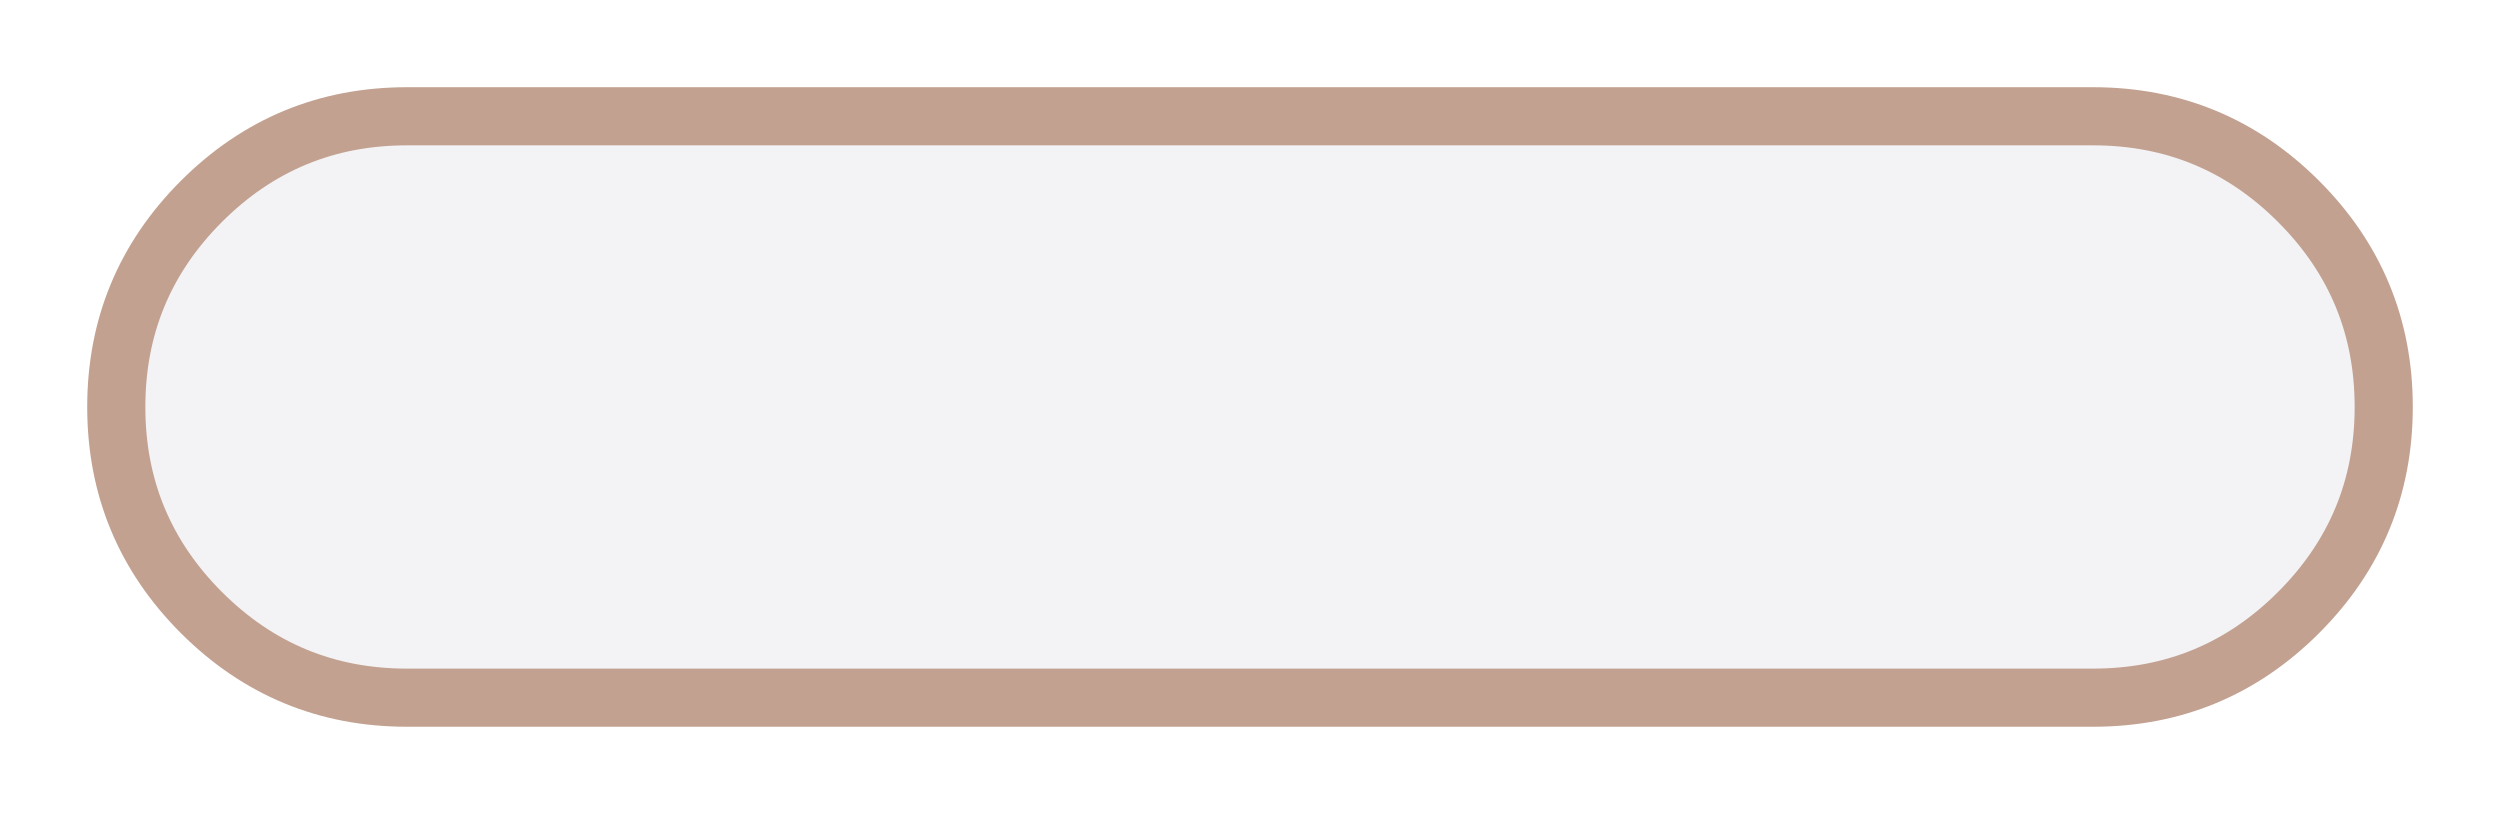
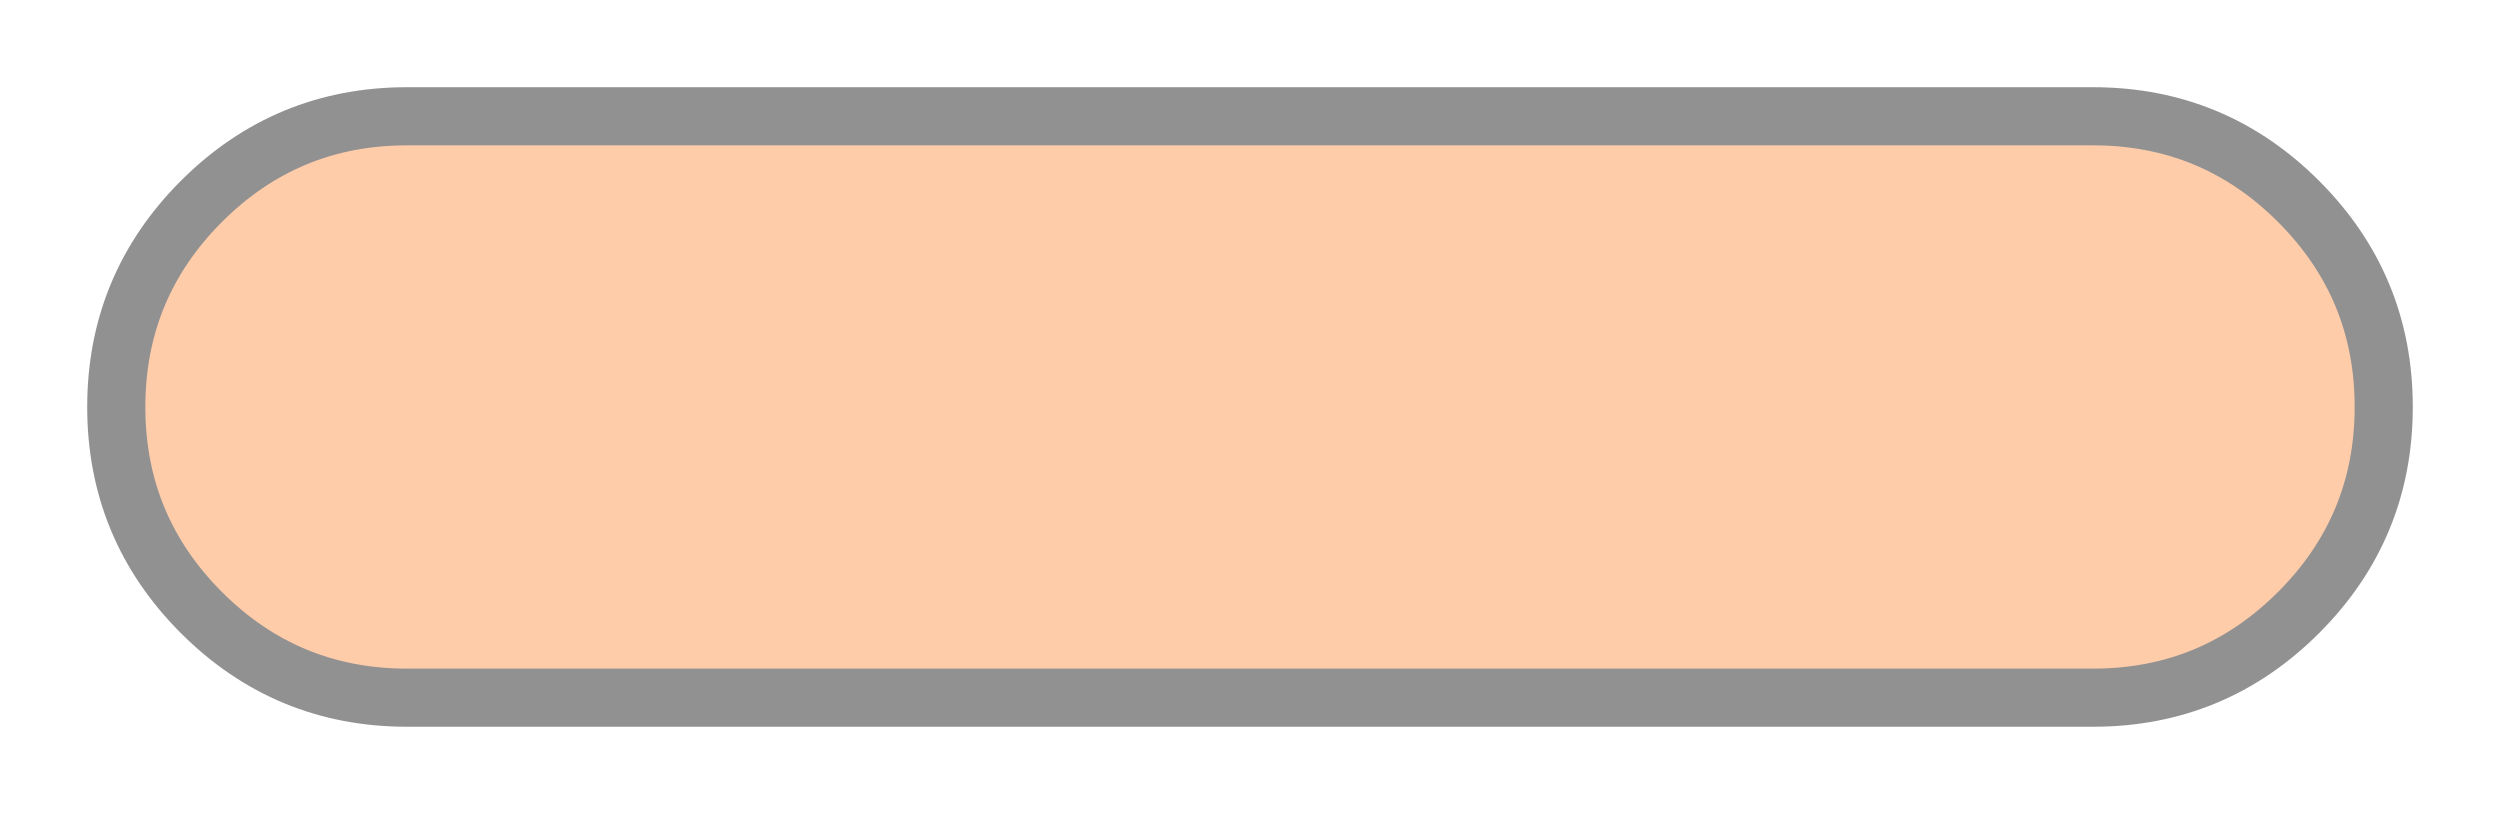
<svg xmlns="http://www.w3.org/2000/svg" viewBox="0 0 43 14" width="43" height="14">
-   <path d="M0 5C0 3.619 0.488 2.441 1.464 1.464C2.441 0.488 3.619 0 5 0L34 0C35.381 0 36.559 0.488 37.535 1.464C38.512 2.441 39 3.619 39 5C39 6.381 38.512 7.559 37.535 8.536C36.559 9.512 35.381 10 34 10L5 10C3.619 10 2.441 9.512 1.464 8.536C0.488 7.559 0 6.381 0 5L0 5L0 5L0 5L0 5Z" id="Rectangle#15" fill="#F3F3F5" fill-rule="evenodd" stroke="#C2A191" stroke-width="1" transform="matrix(1,0,0,1,2,2)" />
+   <path d="M0 5C0 3.619 0.488 2.441 1.464 1.464C2.441 0.488 3.619 0 5 0L34 0C35.381 0 36.559 0.488 37.535 1.464C38.512 2.441 39 3.619 39 5C39 6.381 38.512 7.559 37.535 8.536C36.559 9.512 35.381 10 34 10L5 10C3.619 10 2.441 9.512 1.464 8.536C0.488 7.559 0 6.381 0 5L0 5L0 5L0 5L0 5Z" id="Rectangle#15" fill="#FFCCAA" fill-rule="evenodd" stroke="#919192" stroke-width="1" transform="matrix(1,0,0,1,2,2)" />
</svg>
